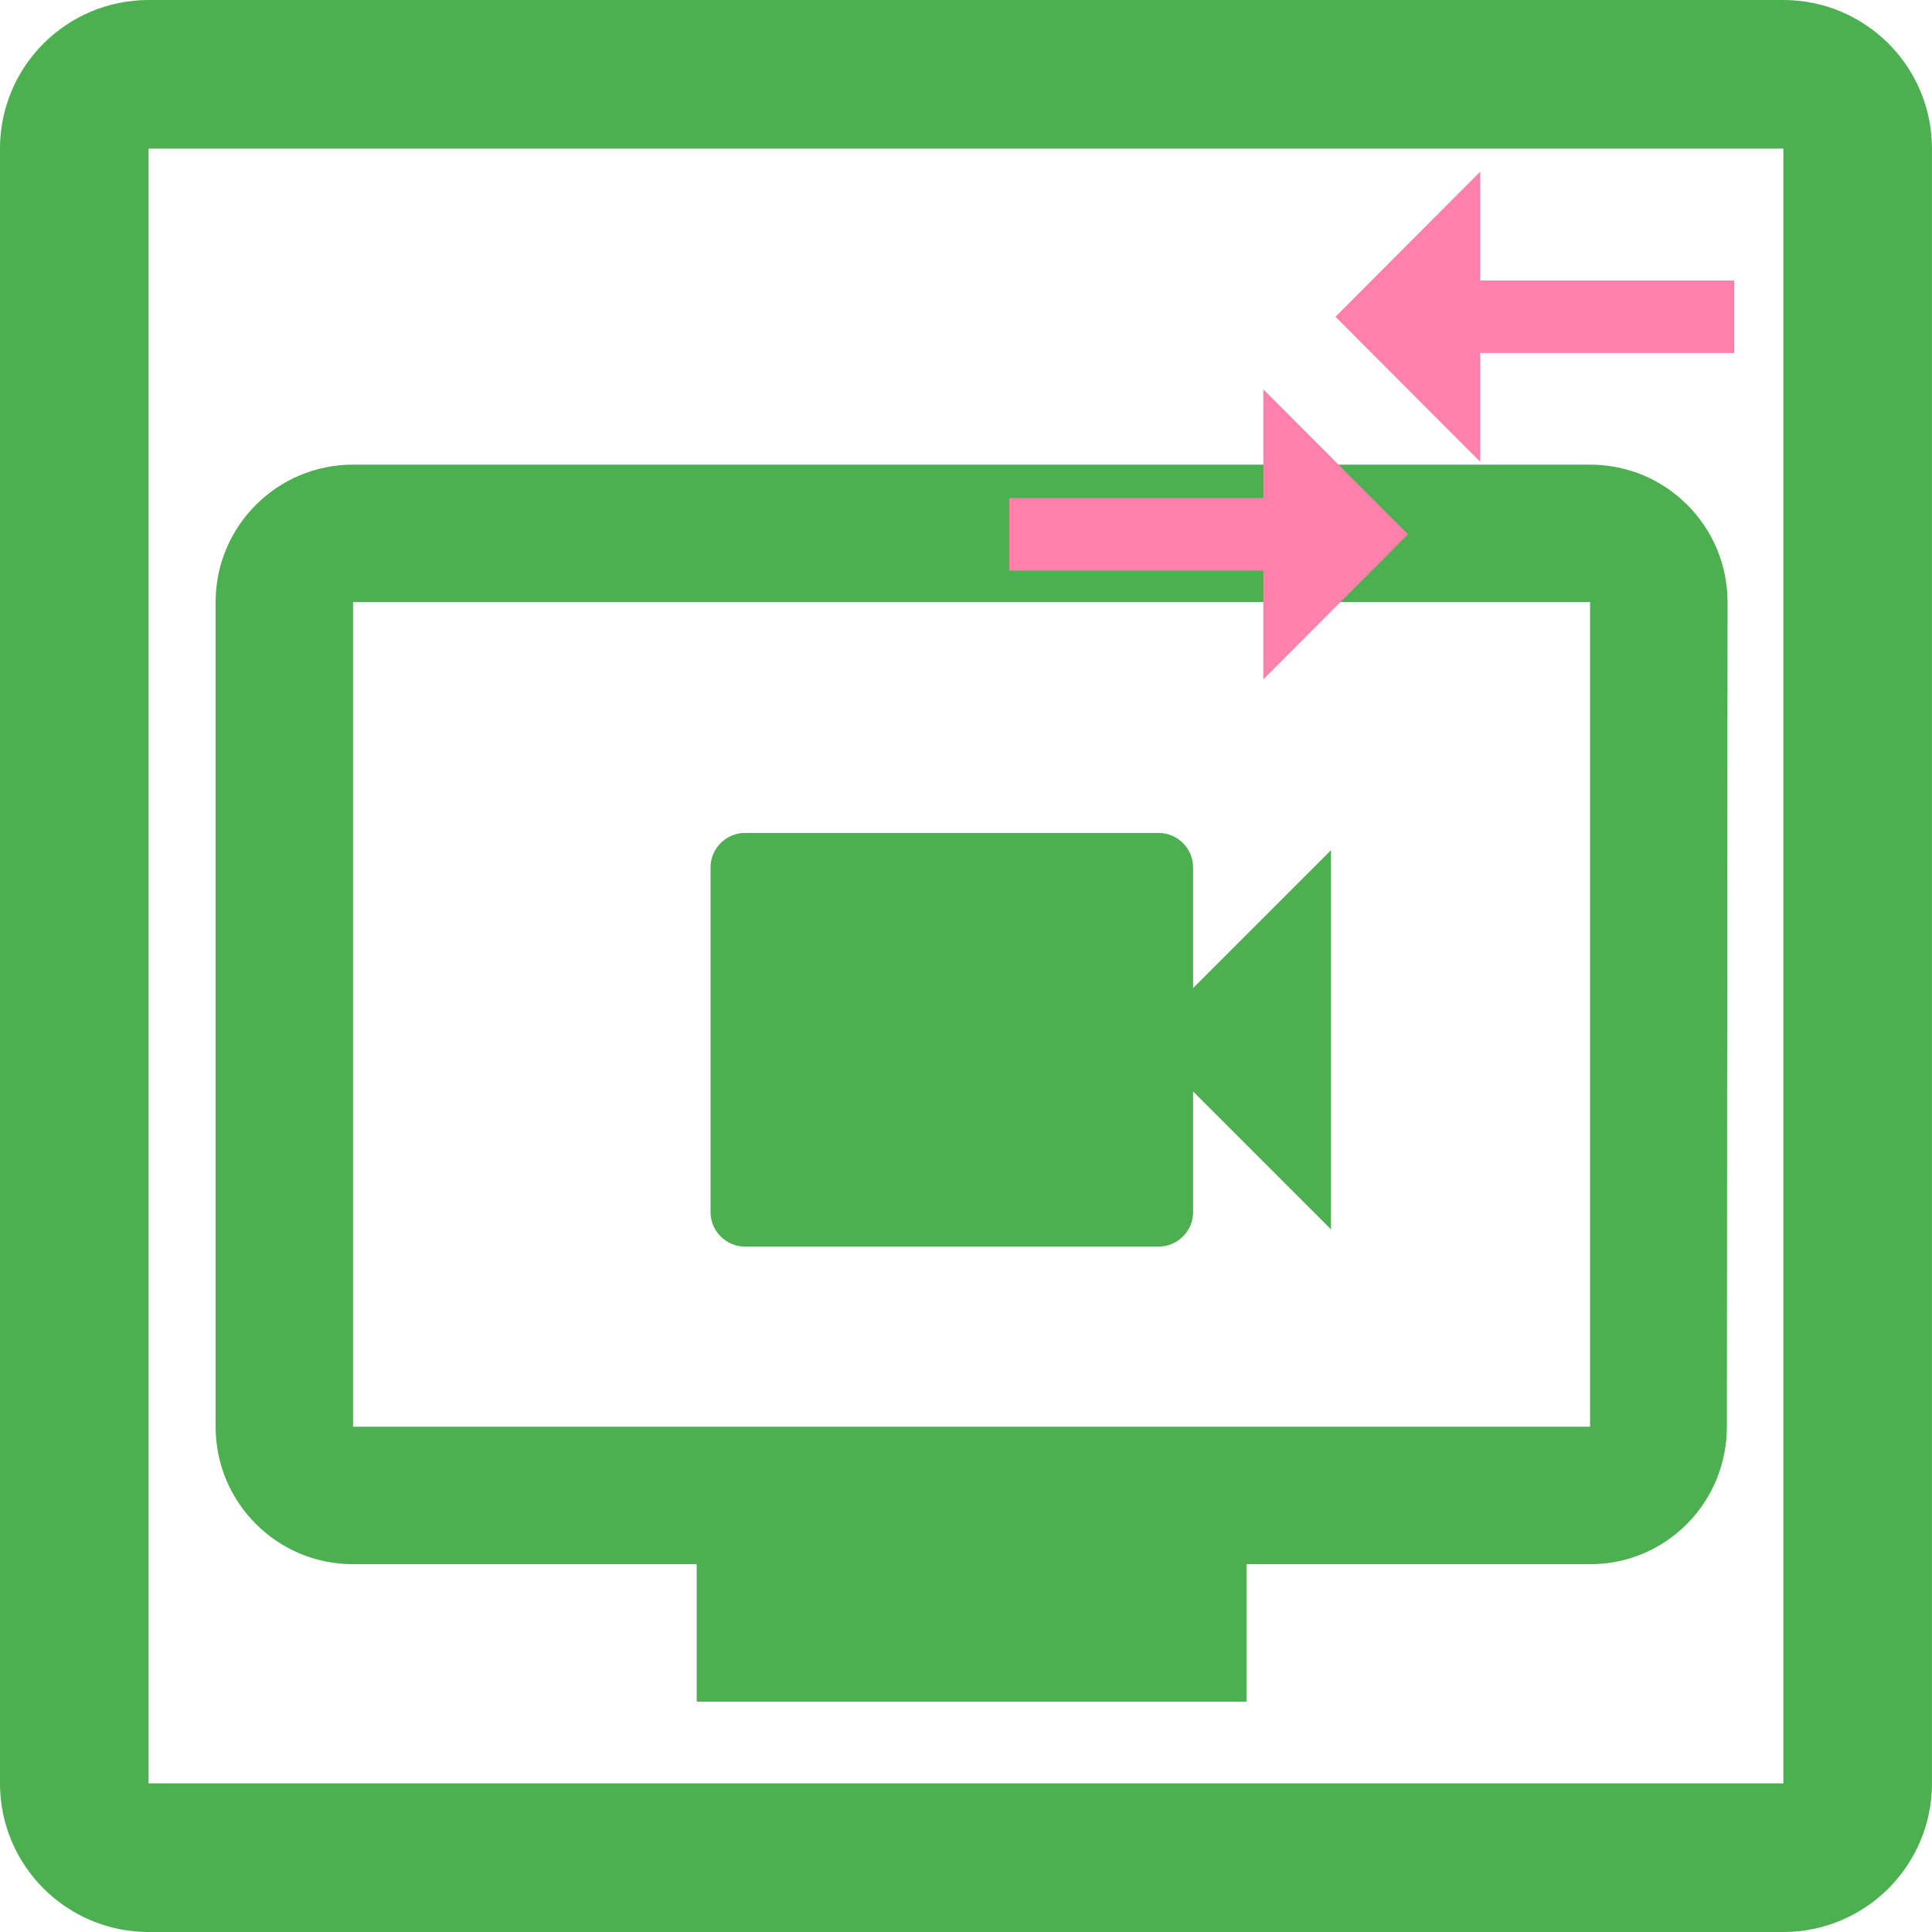
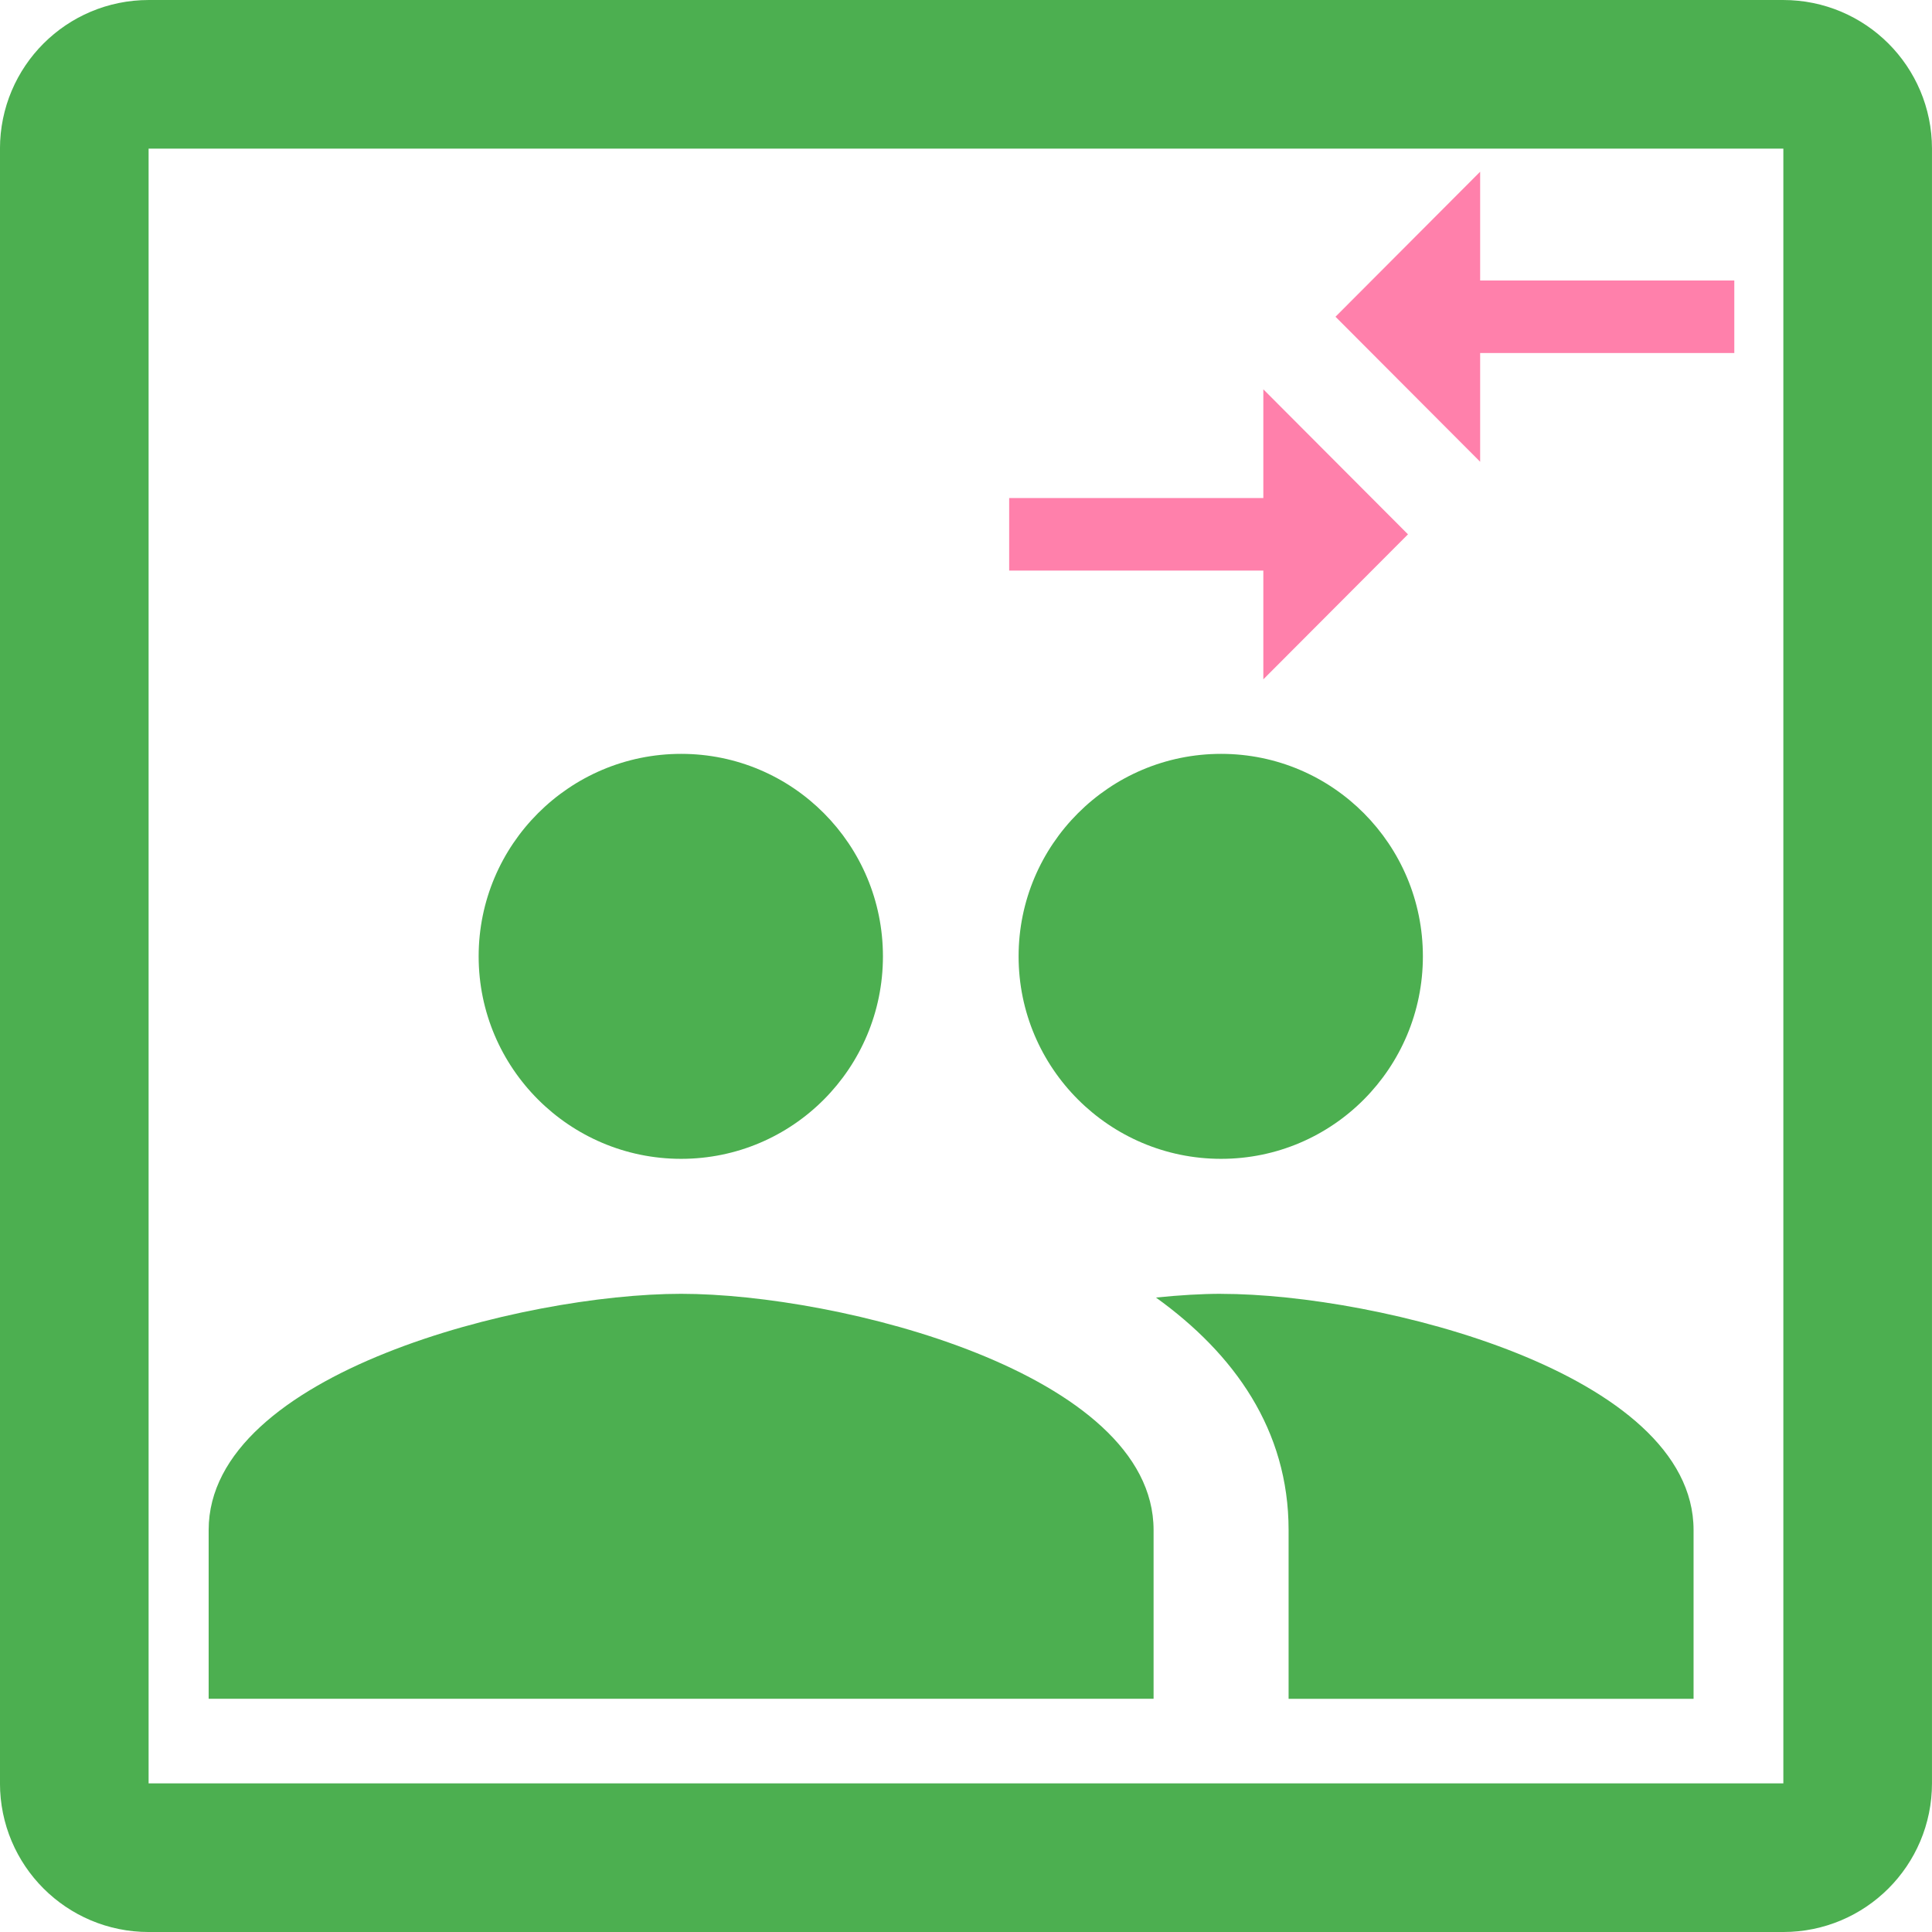
<svg xmlns="http://www.w3.org/2000/svg" width="13.464mm" height="13.464mm" viewBox="0 0 47.707 47.707" id="svg13762" version="1.1">
  <defs id="defs13764" />
  <g id="layer1" transform="translate(343.8534,-8.508779)">
-     <g id="g14608">
-       <path style="display:inline;fill:#4caf50" id="path8972" d="m -314.392,32.907 0,-2.979 c 0,-0.468 -0.383,-0.851 -0.851,-0.851 l -10.214,0 c -0.468,0 -0.851,0.383 -0.851,0.851 l 0,8.512 c 0,0.468 0.383,0.851 0.851,0.851 l 10.214,0 c 0.468,0 0.851,-0.383 0.851,-0.851 l 0,-2.979 3.405,3.405 0,-9.363 -3.405,3.405 z" />
+     <g id="g14633">
      <rect style="fill:none;stroke:#4caf50;stroke-width:3.67;stroke-linejoin:round;stroke-miterlimit:0;stroke-dasharray:none;stroke-opacity:1" id="rect13740" width="44.037" height="44.037" x="-342.019" y="10.344" ry="1.835" />
-       <path style="display:inline;fill:#4caf50" id="path10180" d="m -304.59,19.982 -30.545,0 c -1.875,0 -3.394,1.519 -3.394,3.394 l 0,20.364 c 0,1.875 1.519,3.394 3.394,3.394 l 8.485,0 0,3.394 13.576,0 0,-3.394 8.485,0 c 1.875,0 3.377,-1.519 3.377,-3.394 l 0.017,-20.364 c 0,-1.875 -1.519,-3.394 -3.394,-3.394 z m 0,23.758 -30.545,0 0,-20.364 30.545,0 0,20.364 z" />
      <path id="path13742" d="m -312.658,20.807 -6.276,0 0,1.791 6.276,0 0,2.686 3.572,-3.581 -3.572,-3.581 0,2.686 z m 5.354,-0.895 0,-2.686 6.276,0 0,-1.791 -6.276,0 0,-2.686 -3.572,3.581 3.572,3.581 z" clip-path="url(#b-4)" style="fill:#ff80ab" />
+       <path style="display:inline;fill:#4caf50" id="path8405" d="m -313.701,37.124 c 2.758,0 4.983,-2.242 4.983,-5 0,-2.758 -2.225,-5 -4.983,-5 -2.758,0 -5,2.242 -5,5 0,2.758 2.242,5 5,5 z m -13.333,0 c 2.758,0 4.983,-2.242 4.983,-5 0,-2.758 -2.225,-5 -4.983,-5 -2.758,0 -5,2.242 -5,5 0,2.758 2.242,5 5,5 z m 0,3.333 c -3.892,0 -11.667,1.95 -11.667,5.833 l 0,4.167 23.333,0 0,-4.167 c 0,-3.883 -7.775,-5.833 -11.667,-5.833 z m 13.333,0 c -0.483,0 -1.025,0.033 -1.608,0.092 1.933,1.392 3.275,3.267 3.275,5.742 l 0,4.167 10,0 0,-4.167 c 0,-3.883 -7.775,-5.833 -11.667,-5.833 z" />
    </g>
  </g>
</svg>
